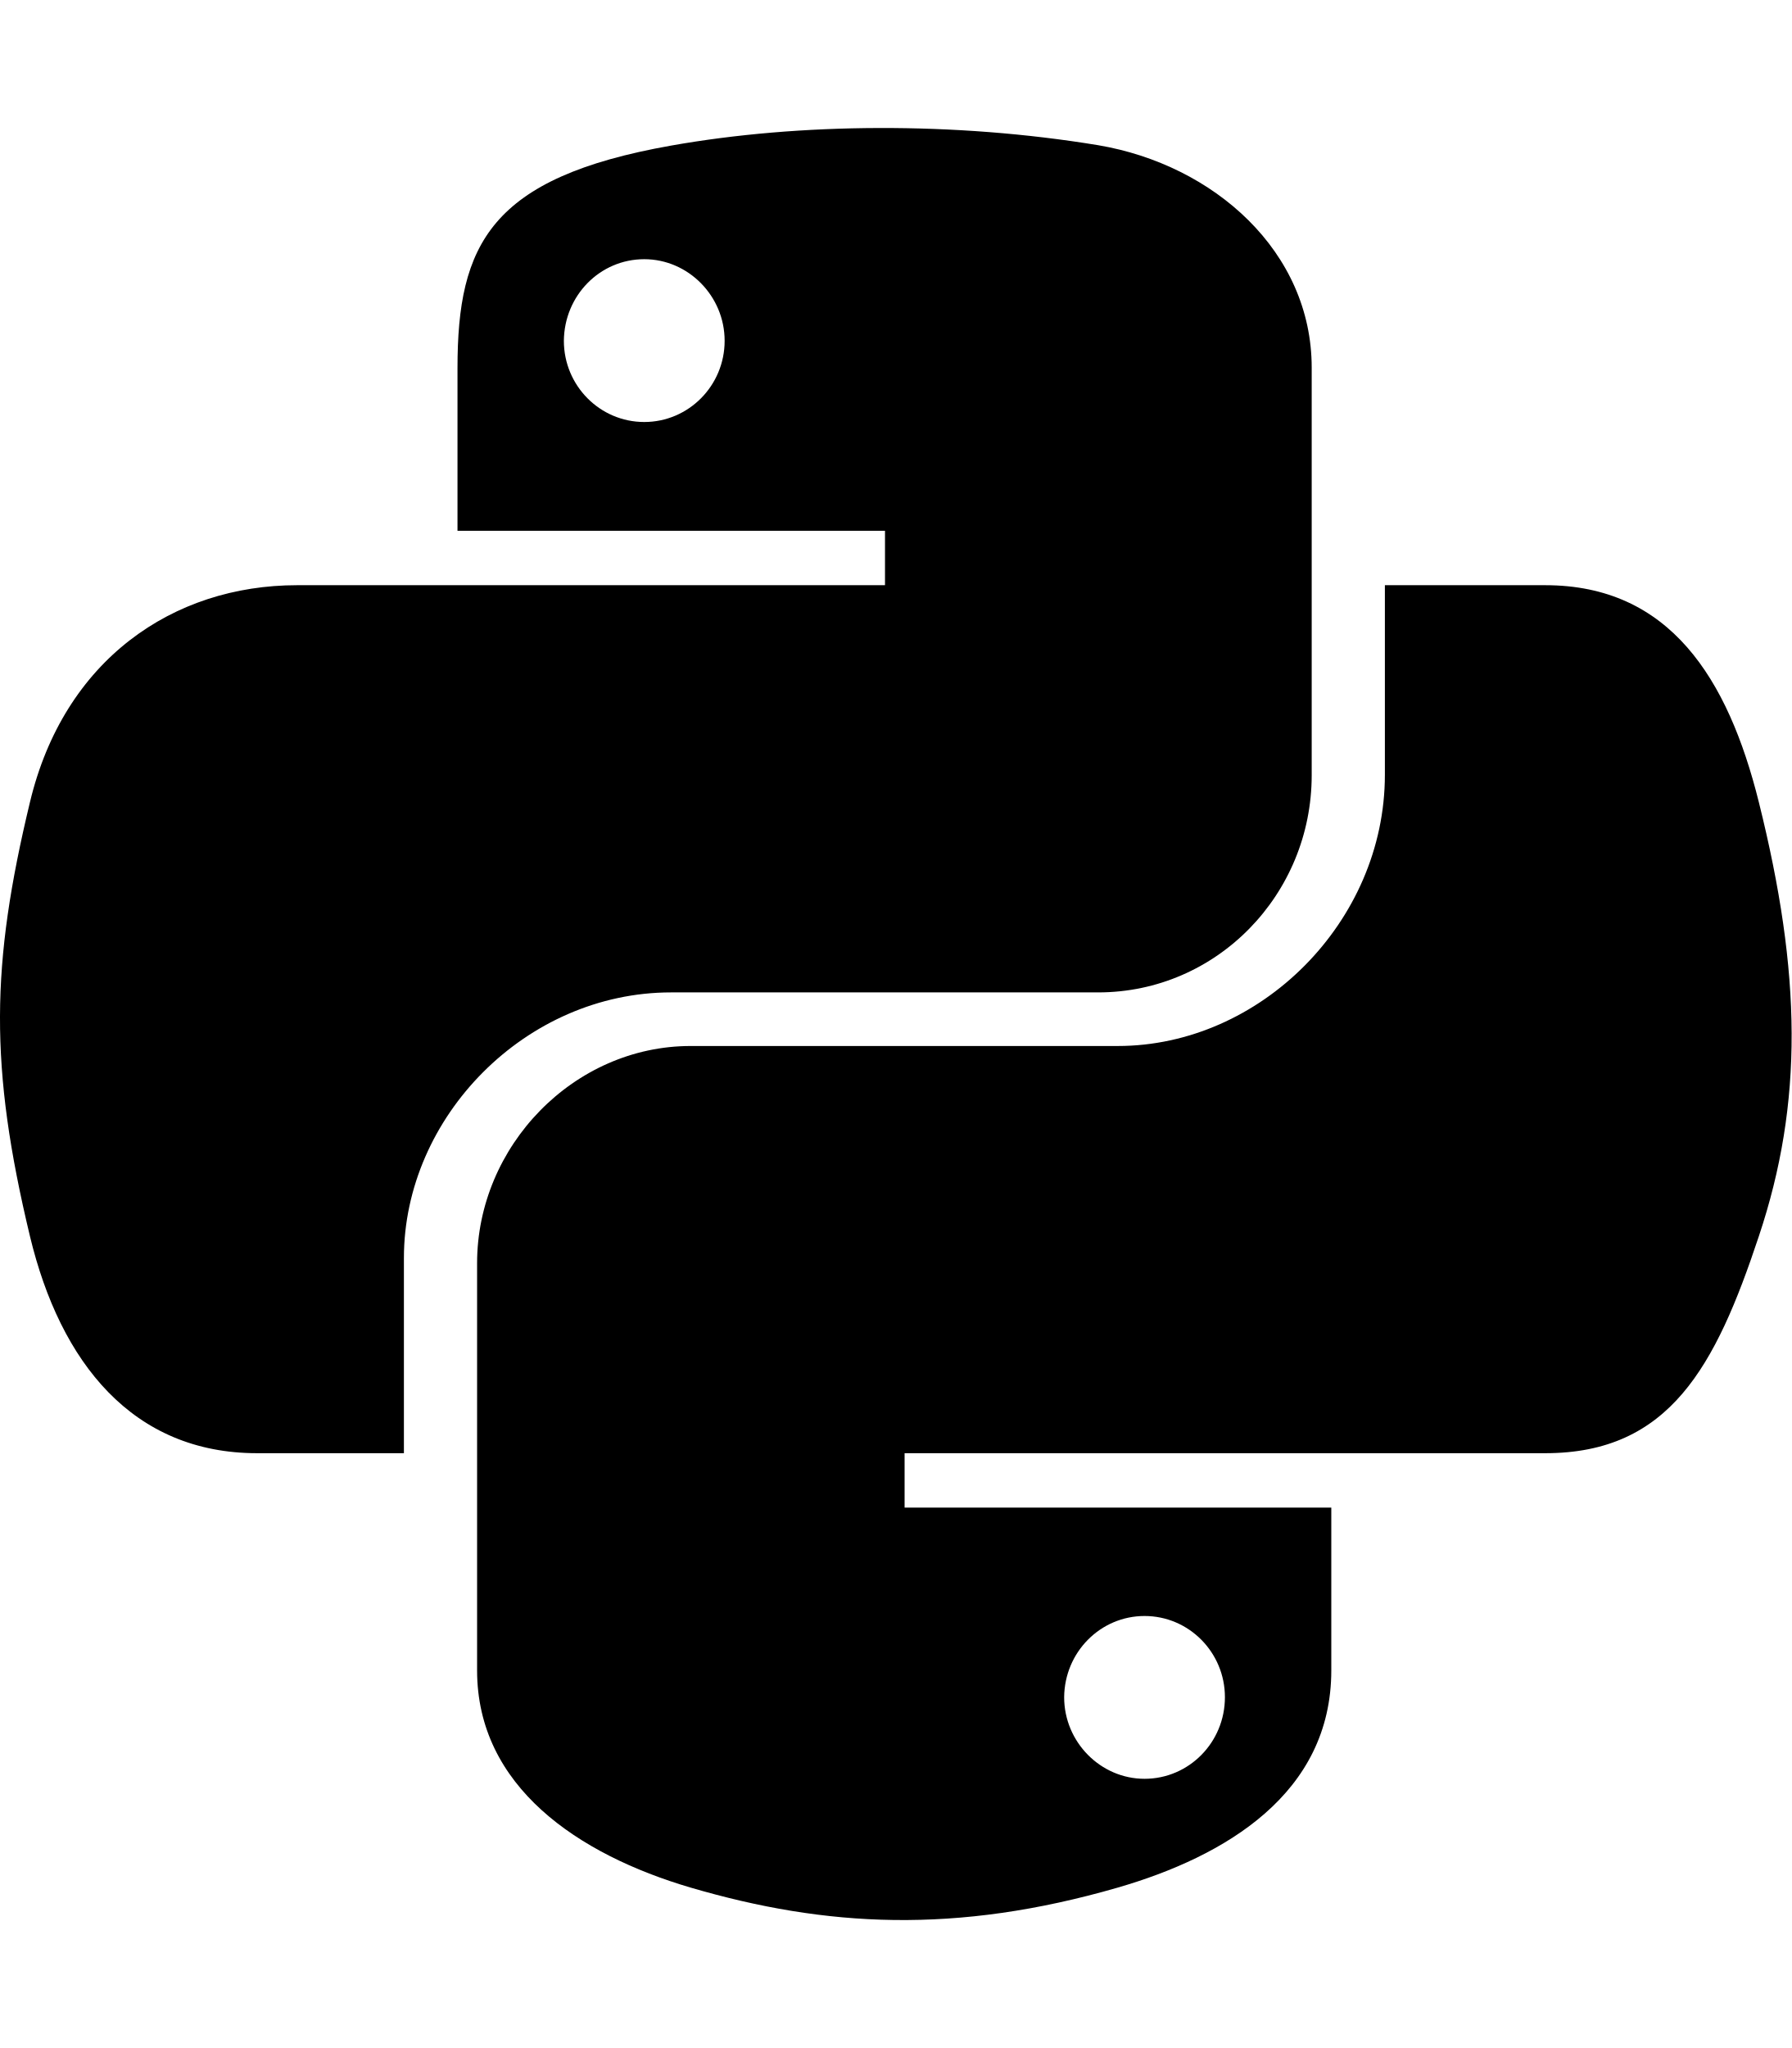
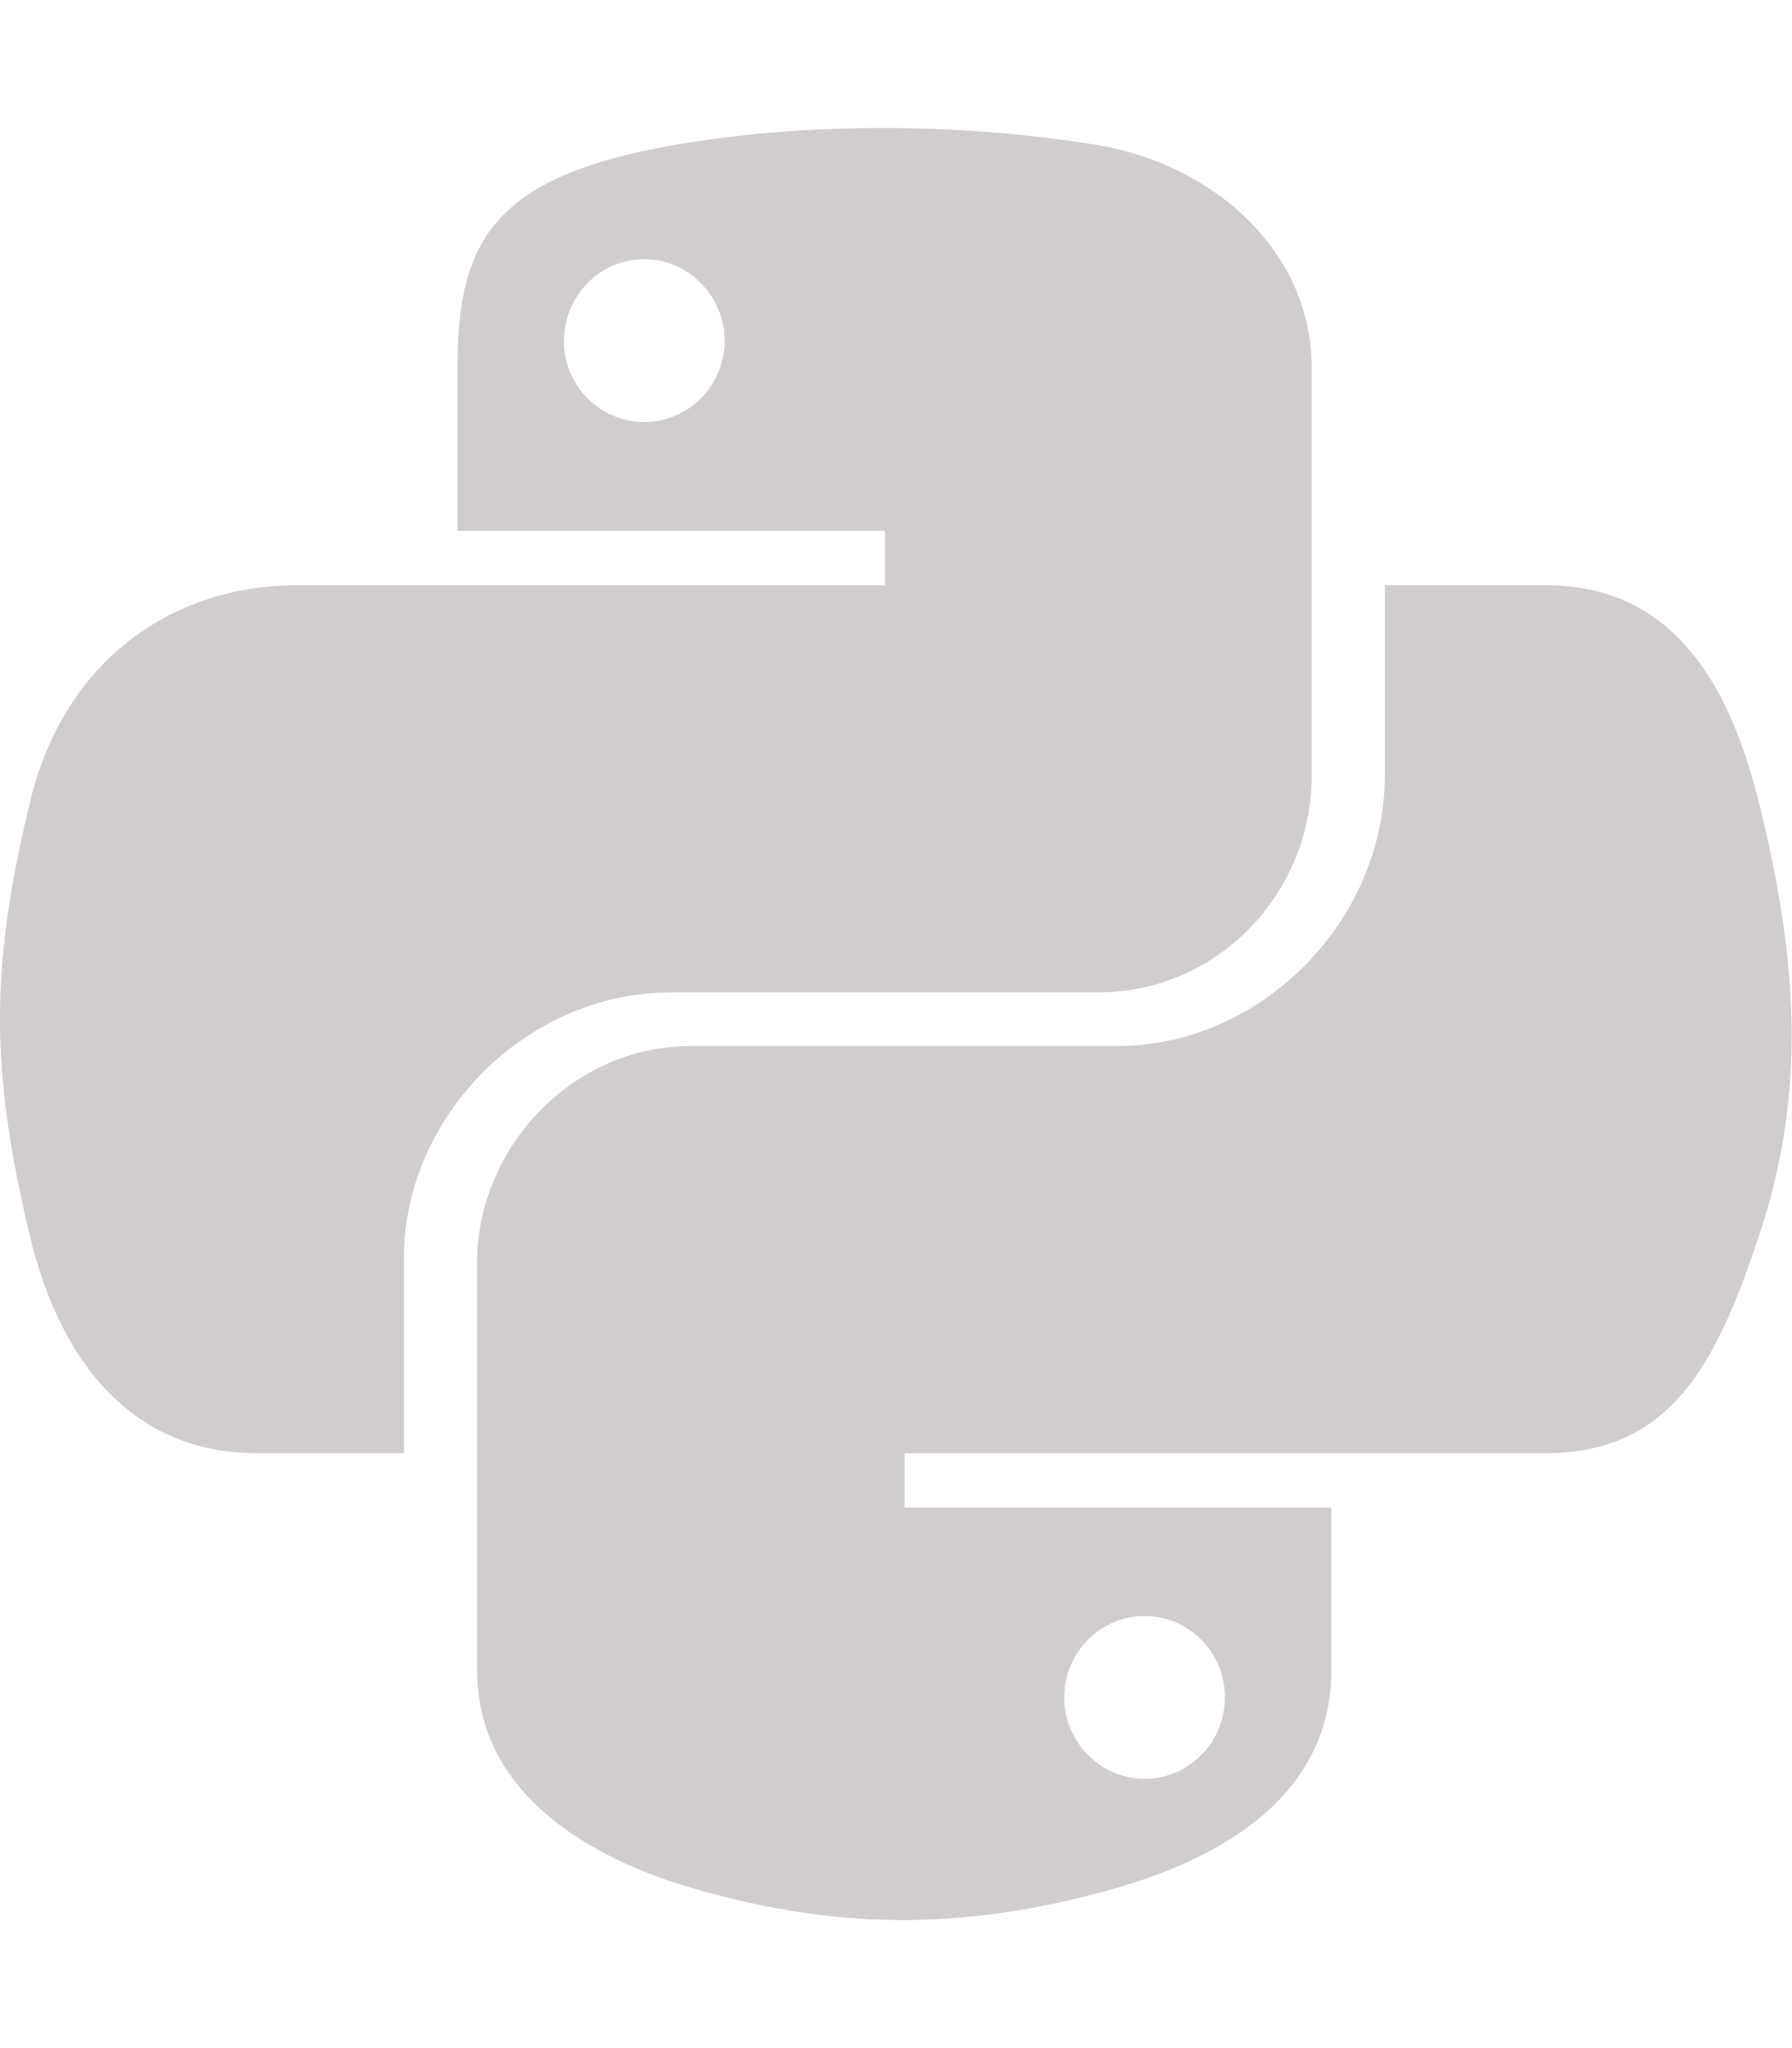
<svg xmlns="http://www.w3.org/2000/svg" class="python_svg" viewBox="0 0 448 512">
-   <path d="M439.8 200.5c-7.7-30.9-22.3-54.2-53.4-54.2h-40.1v47.4c0 36.8-31.2 67.8-66.8 67.8H172.7c-29.2 0-53.4 25-53.4 54.3v101.8c0 29 25.2 46 53.4 54.3 33.8 9.9 66.3 11.7 106.8 0 26.9-7.8 53.4-23.5 53.4-54.3v-40.7H226.2v-13.6h160.2c31.1 0 42.6-21.7 53.4-54.2 11.2-33.5 10.7-65.7 0-108.6zM286.2 404c11.1 0 20.1 9.1 20.1 20.3 0 11.3-9 20.4-20.1 20.4-11 0-20.1-9.2-20.1-20.4.1-11.3 9.1-20.3 20.1-20.3zM167.8 248.1h106.8c29.7 0 53.4-24.5 53.4-54.3V91.9c0-29-24.4-50.7-53.4-55.6-35.8-5.9-74.7-5.6-106.8.1-45.2 8-53.4 24.7-53.4 55.6v40.7h106.9v13.6h-147c-31.1 0-58.3 18.7-66.8 54.2-9.8 40.7-10.2 66.1 0 108.6 7.6 31.6 25.7 54.2 56.8 54.2H101v-48.8c0-35.3 30.5-66.4 66.8-66.4zm-6.7-142.6c-11.1 0-20.1-9.1-20.1-20.3.1-11.3 9-20.4 20.1-20.4 11 0 20.1 9.2 20.1 20.4s-9 20.3-20.1 20.3z" />
+   <path fill="#d0ccd0" d="M439.8 200.5c-7.7-30.9-22.3-54.2-53.4-54.2h-40.1v47.4c0 36.8-31.2 67.8-66.8 67.8H172.7c-29.2 0-53.4 25-53.4 54.3v101.8c0 29 25.2 46 53.4 54.3 33.8 9.9 66.3 11.7 106.8 0 26.9-7.8 53.4-23.5 53.4-54.3v-40.7H226.2v-13.6h160.2c31.1 0 42.6-21.7 53.4-54.2 11.2-33.5 10.7-65.7 0-108.6zM286.2 404c11.1 0 20.1 9.1 20.1 20.3 0 11.3-9 20.4-20.1 20.4-11 0-20.1-9.2-20.1-20.4.1-11.3 9.1-20.3 20.1-20.3zM167.8 248.1h106.8c29.7 0 53.4-24.5 53.4-54.3V91.9c0-29-24.4-50.7-53.4-55.6-35.8-5.9-74.7-5.6-106.8.1-45.2 8-53.4 24.7-53.4 55.6v40.7h106.9v13.6h-147c-31.1 0-58.3 18.7-66.8 54.2-9.8 40.7-10.2 66.1 0 108.6 7.6 31.6 25.7 54.2 56.8 54.2H101v-48.8c0-35.3 30.5-66.4 66.8-66.4zm-6.7-142.6c-11.1 0-20.1-9.1-20.1-20.3.1-11.3 9-20.4 20.1-20.4 11 0 20.1 9.2 20.1 20.4s-9 20.3-20.1 20.3z" />
</svg>
